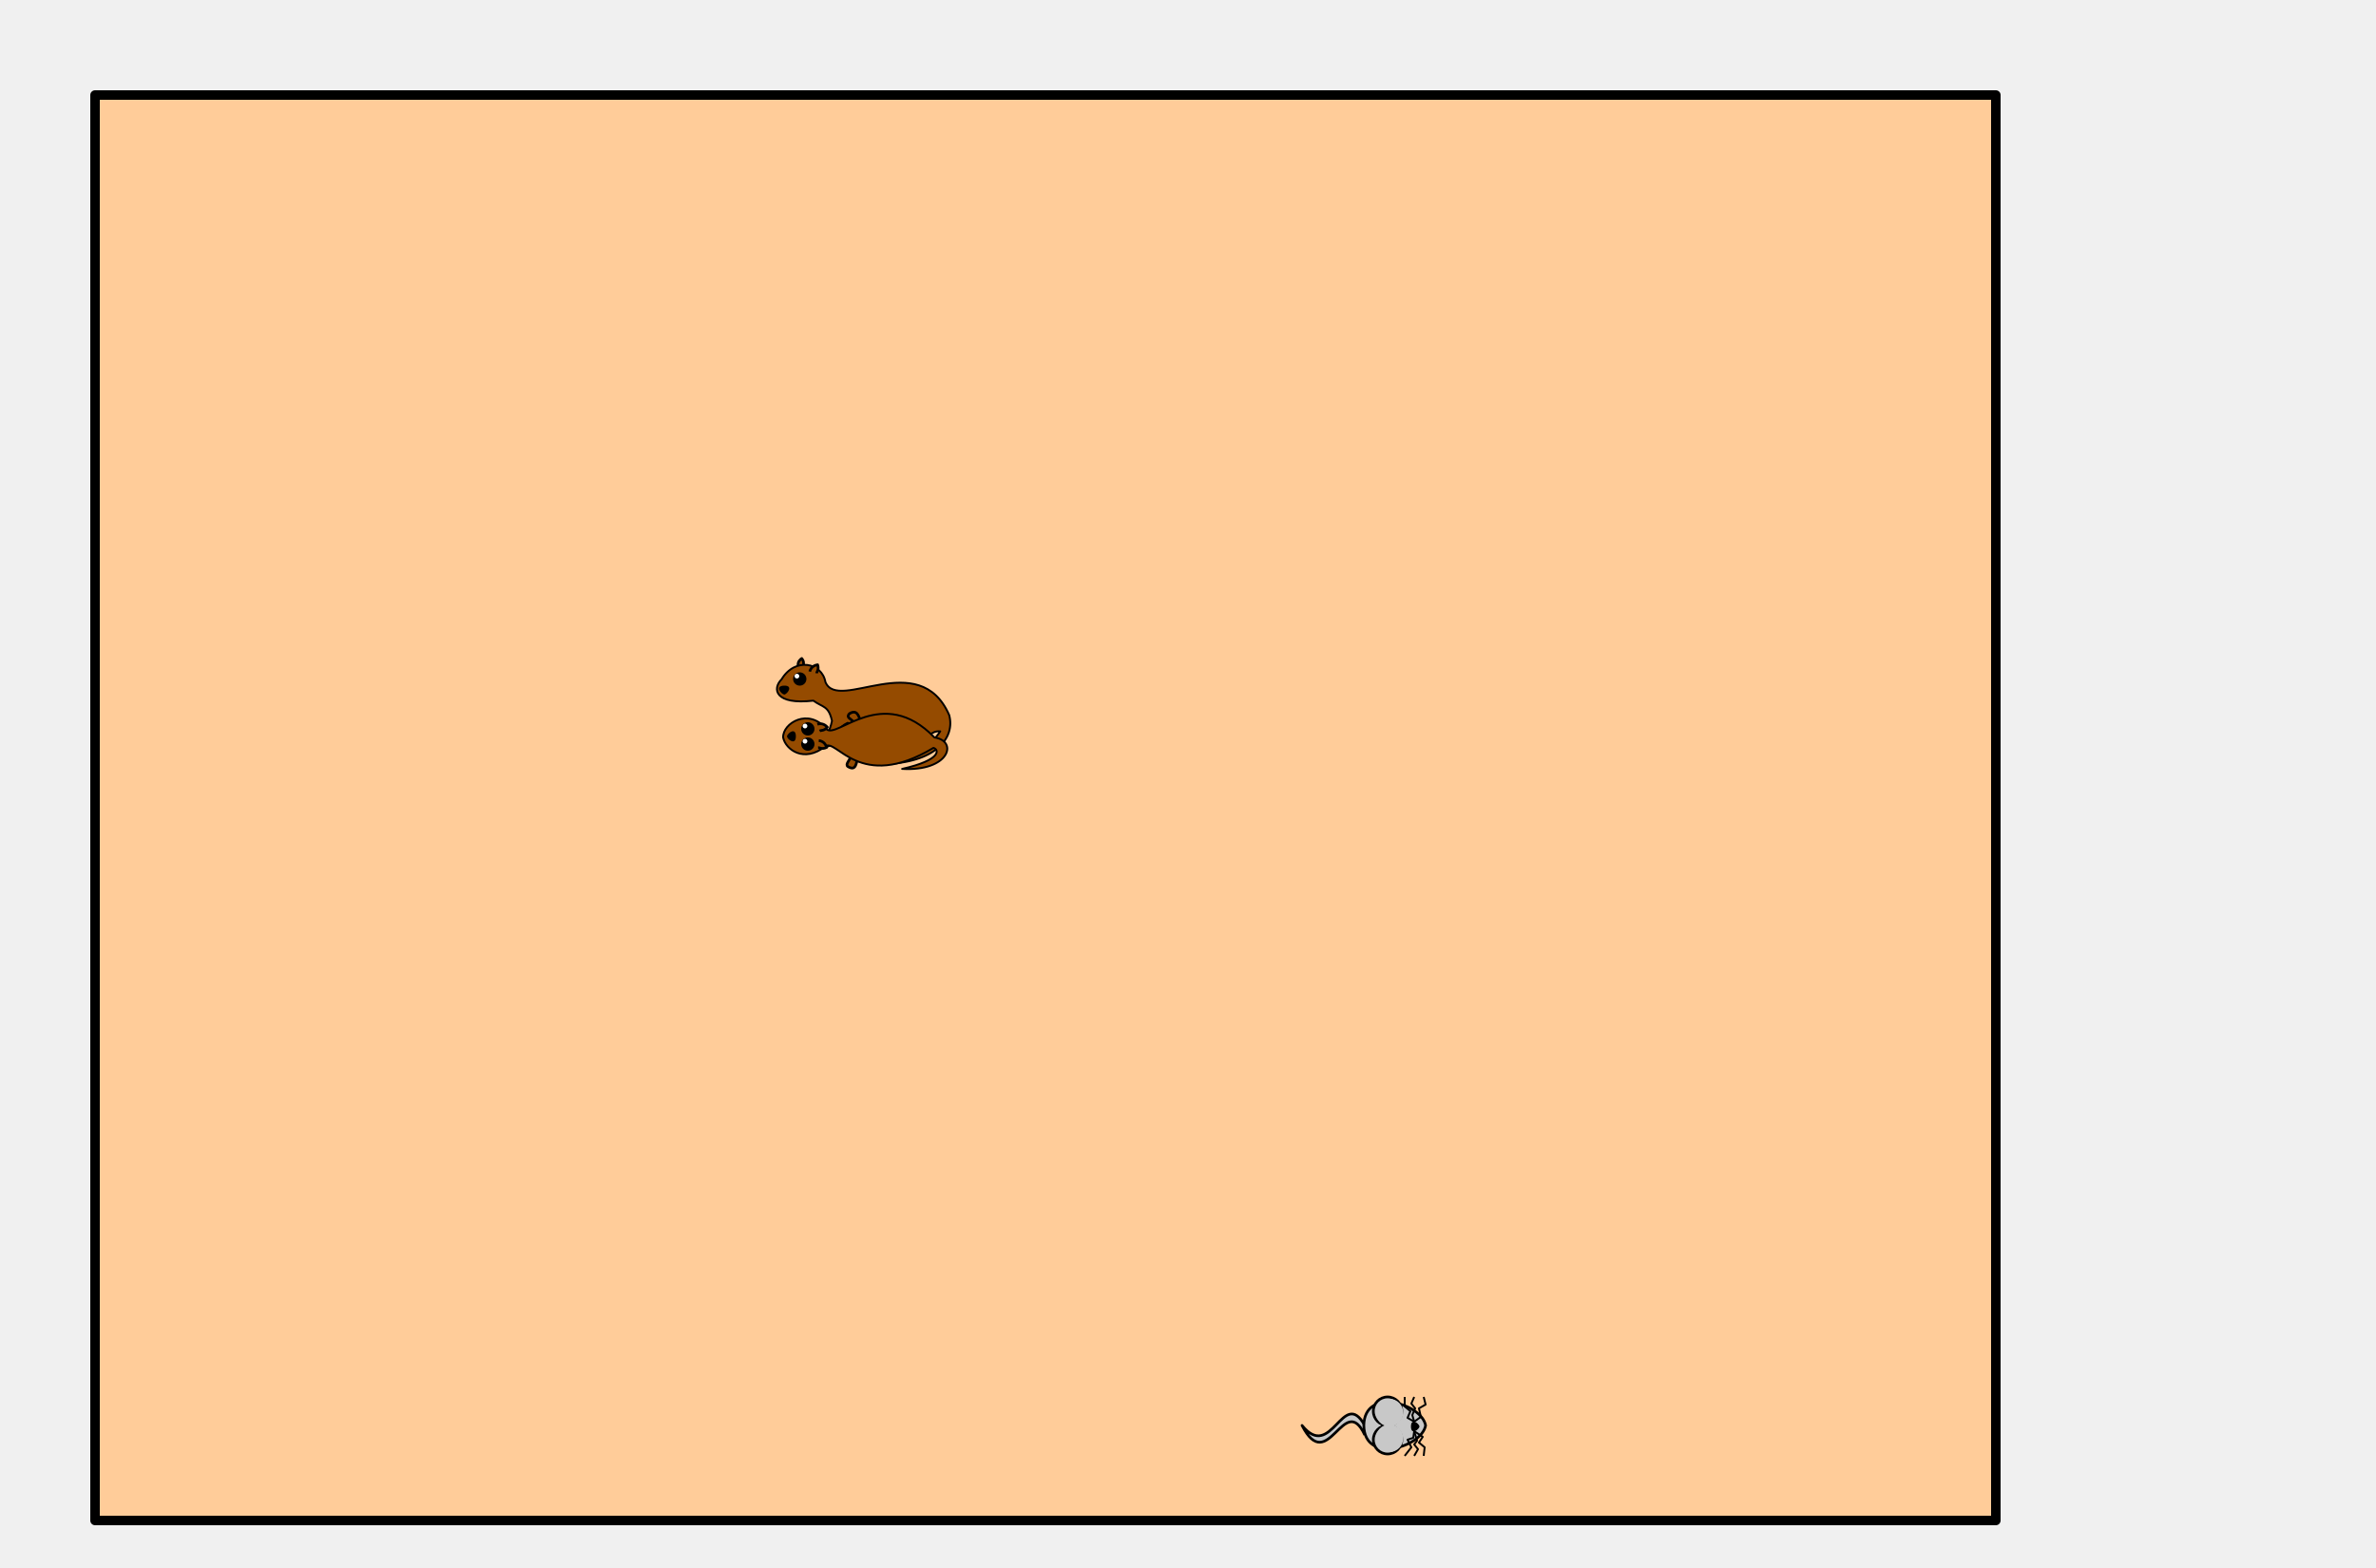
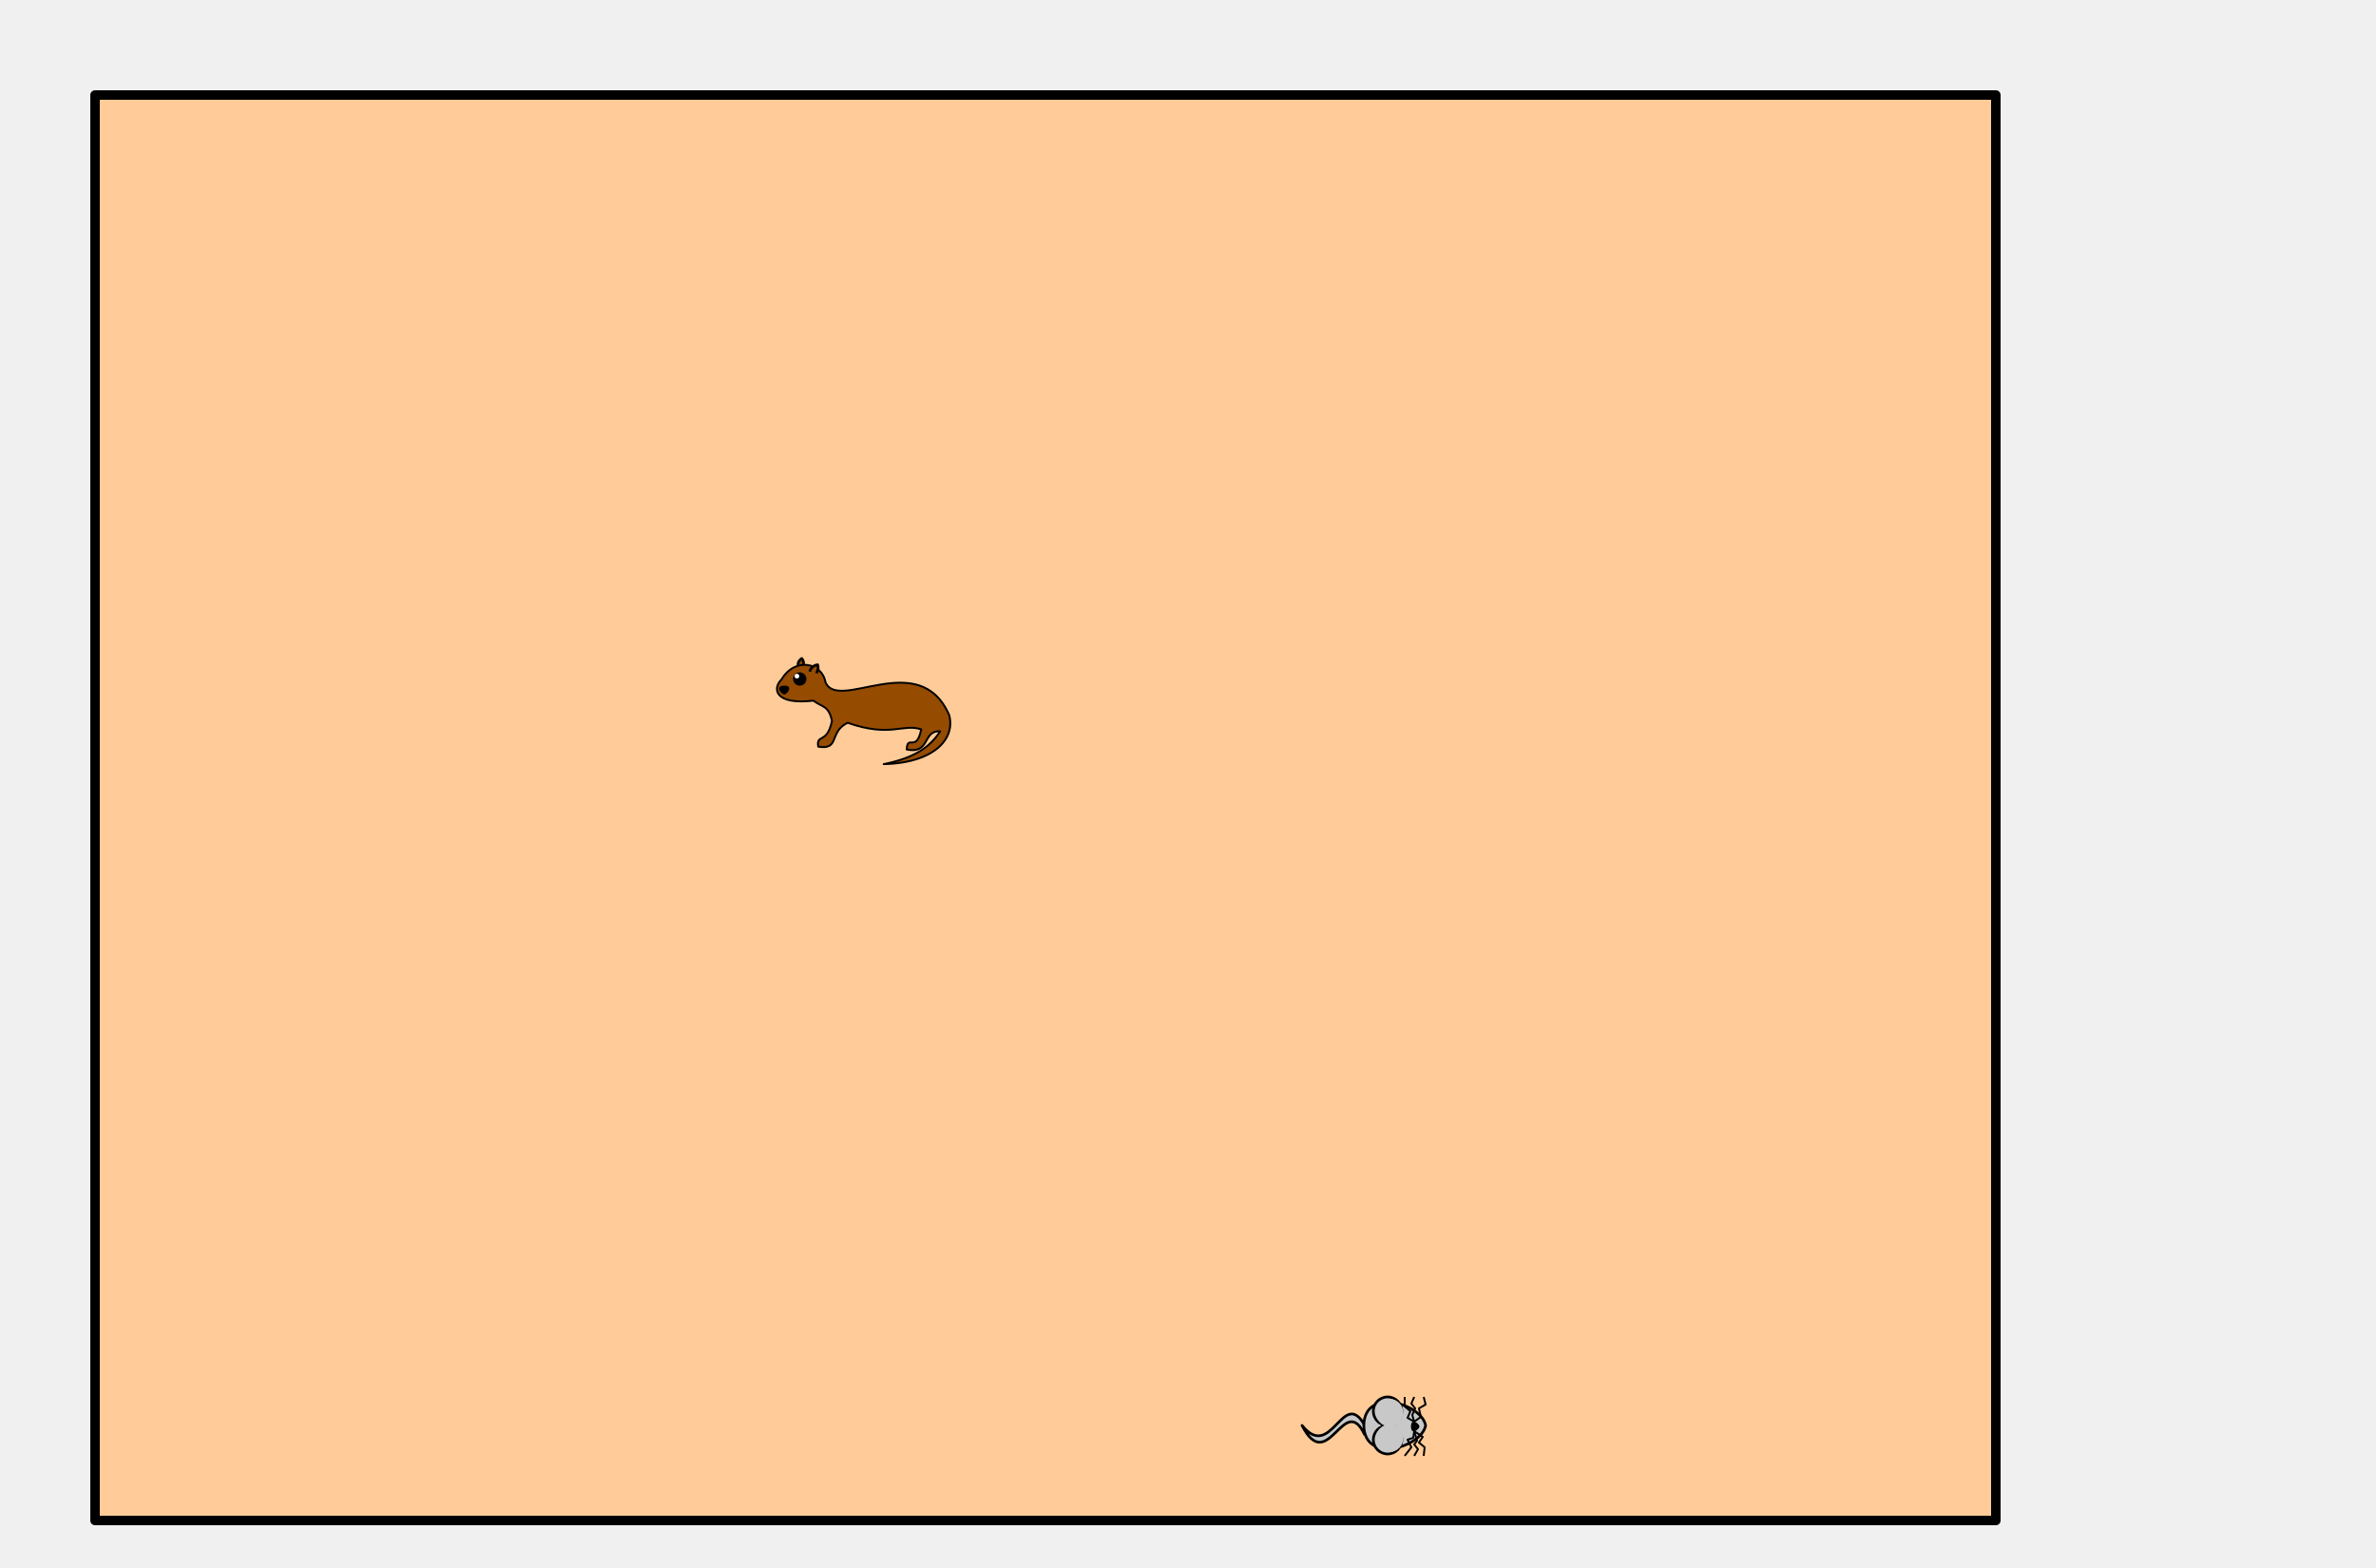
<svg xmlns="http://www.w3.org/2000/svg" version="1.2" width="250mm" height="165mm" viewBox="0 0 25000 16500" preserveAspectRatio="xMidYMid" fill-rule="evenodd" stroke-width="28.222" stroke-linejoin="round" xml:space="preserve">
  <rect id="box" x="1000" y="1000" width="20000" height="15000" fill="rgb(255,204,153)" stroke="black" stroke-width="100" />
  <g id="mongoose2" transform="translate(0,0)">
    <path id="mongoose2_ear2" fill="rgb(149,75,0)" stroke="black" d="M 8398,7007 C 8391,6961 8423,6937 8436,6929 8463,6963 8452,6982 8456,6998" />
    <path id="mongoose2_body" fill="rgb(149,75,0)" stroke="black" stroke-width="20" d="M 8224,7148 C 8366,6912 8649,6973 8685,7177 8819,7502 9672,6805 9987,7524 10055,7768 9838,8028 9298,8041 9629,7973 9782,7862 9893,7696 9702,7683 9795,7938 9540,7887 9548,7721 9642,7925 9693,7675 9497,7611 9370,7764 8919,7606 8719,7700 8842,7896 8609,7857 8587,7717 8702,7836 8754,7586 8719,7424 8656,7445 8558,7373 8152,7420 8123,7248 8224,7148 Z" />
    <path id="mongoose2_nose" d="M 8253,7309 C 8286,7303 8351,7212 8250,7215 8149,7218 8219,7305 8253,7309 Z" />
    <circle id="mongoose2_eye" cx="8415" cy="7145" r="70" />
    <circle id="mongoose2_eyeball" fill="white" cx="8385" cy="7115" r="25" />
    <path id="mongoose2_ear1" fill="rgb(149,75,0)" stroke="black" d="M 8520,7067 C 8536,7009 8584,6998 8603,6995 8619,7048 8595,7064 8593,7085" />
  </g>
  <g id="mongoose2_t" style="display:none">
    <path id="mongoose2_t_ear2" fill="rgb(149,75,0)" stroke="black" d="M 8398,7007 C 8391,6961 8423,6937 8436,6929 8463,6963 8452,6982 8456,6998" />
    <path id="mongoose2_t_body" fill="rgb(149,75,0)" stroke="black" stroke-width="20" d="M 8224,7148 C 8366,6912 8649,6973 8685,7177 8819,7502 9672,6805 9987,7524 10055,7768 9838,8028 9298,8041 9629,7973 9782,7862 9893,7696 9702,7683 9795,7938 9540,7887 9548,7721 9642,7925 9693,7675 9497,7611 9370,7764 8919,7606 8719,7700 8842,7896 8609,7857 8587,7717 8702,7836 8754,7586 8719,7424 8656,7445 8558,7373 8152,7420 8123,7248 8224,7148 Z" />
    <path id="mongoose2_t_nose" d="M 8253,7309 C 8286,7303 8351,7212 8250,7215 8149,7218 8219,7305 8253,7309 Z" />
    <circle id="mongoose2_t_eye" cx="8415" cy="7145" r="70" />
    <circle id="mongoose2_t_eyeball" fill="white" cx="8385" cy="7115" r="25" />
    <path id="mongoose2_t_ear1" fill="rgb(149,75,0)" stroke="black" d="M 8520,7067 C 8536,7009 8584,6998 8603,6995 8619,7048 8595,7064 8593,7085" />
  </g>
-   <g id="mongoose4">
+   <g id="mongoose4" style="display:none">
    <path id="mongoose4_paw1" fill="rgb(149,75,0)" stroke="black" d="M 8976,7590 C 8942,7557 8903,7549 8937,7510 9020,7459 9035,7544 9046,7563" />
    <path id="mongoose4_paw2" fill="rgb(149,75,0)" stroke="black" d="M 9019,8002 C 9004,8061 8992,8100 8937,8075 8882,8054 8931,8014 8946,7975" />
    <path id="mongoose4_body" fill="rgb(149,75,0)" stroke="black" stroke-width="20" d="M 8240,7761 C 8234,7610 8508,7443 8696,7673 8805,7782 9286,7196 9832,7760 10086,7799 9987,8120 9492,8091 9912,7996 9881,7885 9821,7870 9040,8340 8802,7760 8682,7855 8461,8030 8267,7890 8240,7761 Z" />
    <path id="mongoose4_nose" d="M 8280,7749 C 8285,7782 8374,7849 8374,7748 8374,7647 8285,7715 8280,7749 Z" />
    <circle id="mongoose4_eye1" cx="8500" cy="7670" r="70" />
    <circle id="mongoose4_eyeball1" fill="white" cx="8470" cy="7640" r="25" />
    <circle id="mongoose4_eye2" cx="8500" cy="7830" r="70" />
    <circle id="mongoose4_eyeball2" fill="white" cx="8470" cy="7800" r="25" />
    <path id="mongoose4_ear1" fill="rgb(149,75,0)" stroke="black" d="M 8600,7621 C 8657,7603 8692,7638 8705,7652 8669,7694 8643,7682 8624,7692" />
    <path id="mongoose4_ear2" fill="rgb(149,75,0)" stroke="black" d="M 8615,7793 C 8675,7800 8692,7847 8698,7865 8648,7888 8629,7867 8608,7868" />
  </g>
  <g id="mouse">
    <path id="mouse_tail" fill="rgb(200,200,200)" stroke="black" d="M 14360,15000 C 14130,14590 14012,15386 13700,15000 13974,15537 14142,14633 14360,15100" />
    <path id="mouse_body" fill="rgb(200,200,200)" stroke="black" d="M 15000,15000 C 14960,14770 14355,14590 14350,15000 14355,15410 14960,15230 15000,15000 Z" />
    <circle id="mouse_ear1" fill="rgb(200,200,200)" stroke="black" cx="14600" cy="14850" r="150" />
    <circle id="mouse_ear2" fill="rgb(200,200,200)" stroke="black" cx="14600" cy="15150" r="150" />
    <circle id="mouse_ear1_" fill="rgb(200,200,200)" stroke="none" cx="14620" cy="14865" r="145" />
    <circle id="mouse_ear2_" fill="rgb(200,200,200)" stroke="none" cx="14620" cy="15135" r="145" />
    <path id="mouse_nose" fill="black" d="M 14936,15011 C 14931,14979 14846,14914 14846,15011 14846,15108 14931,15043 14936,15011 Z" />
    <path id="mouse_whisker_11" stroke="black" stroke-width="20" fill="none" d="M 14880,14960 L 14810,14920 14840,14850 14780,14800 14780,14700" />
    <path id="mouse_whisker_12" stroke="black" stroke-width="20" fill="none" d="M 14880,14960 L 14860,14890 14890,14820 14850,14770 14880,14700" />
    <path id="mouse_whisker_13" stroke="black" stroke-width="20" fill="none" d="M 14880,14960 L 14950,14910 14930,14820 15000,14780 14980,14700" />
    <path id="mouse_whisker_21" stroke="black" stroke-width="20" fill="none" d="M 14880,15060 L 14870,15130 14810,15150 14850,15230 14780,15320" />
    <path id="mouse_whisker_22" stroke="black" stroke-width="20" fill="none" d="M 14880,15060 L 14910,15160 14880,15200 14920,15250 14880,15320" />
    <path id="mouse_whisker_23" stroke="black" stroke-width="20" fill="none" d="M 14880,15060 L 14970,15120 14930,15180 14990,15230 14980,15320" />
  </g>
</svg>
